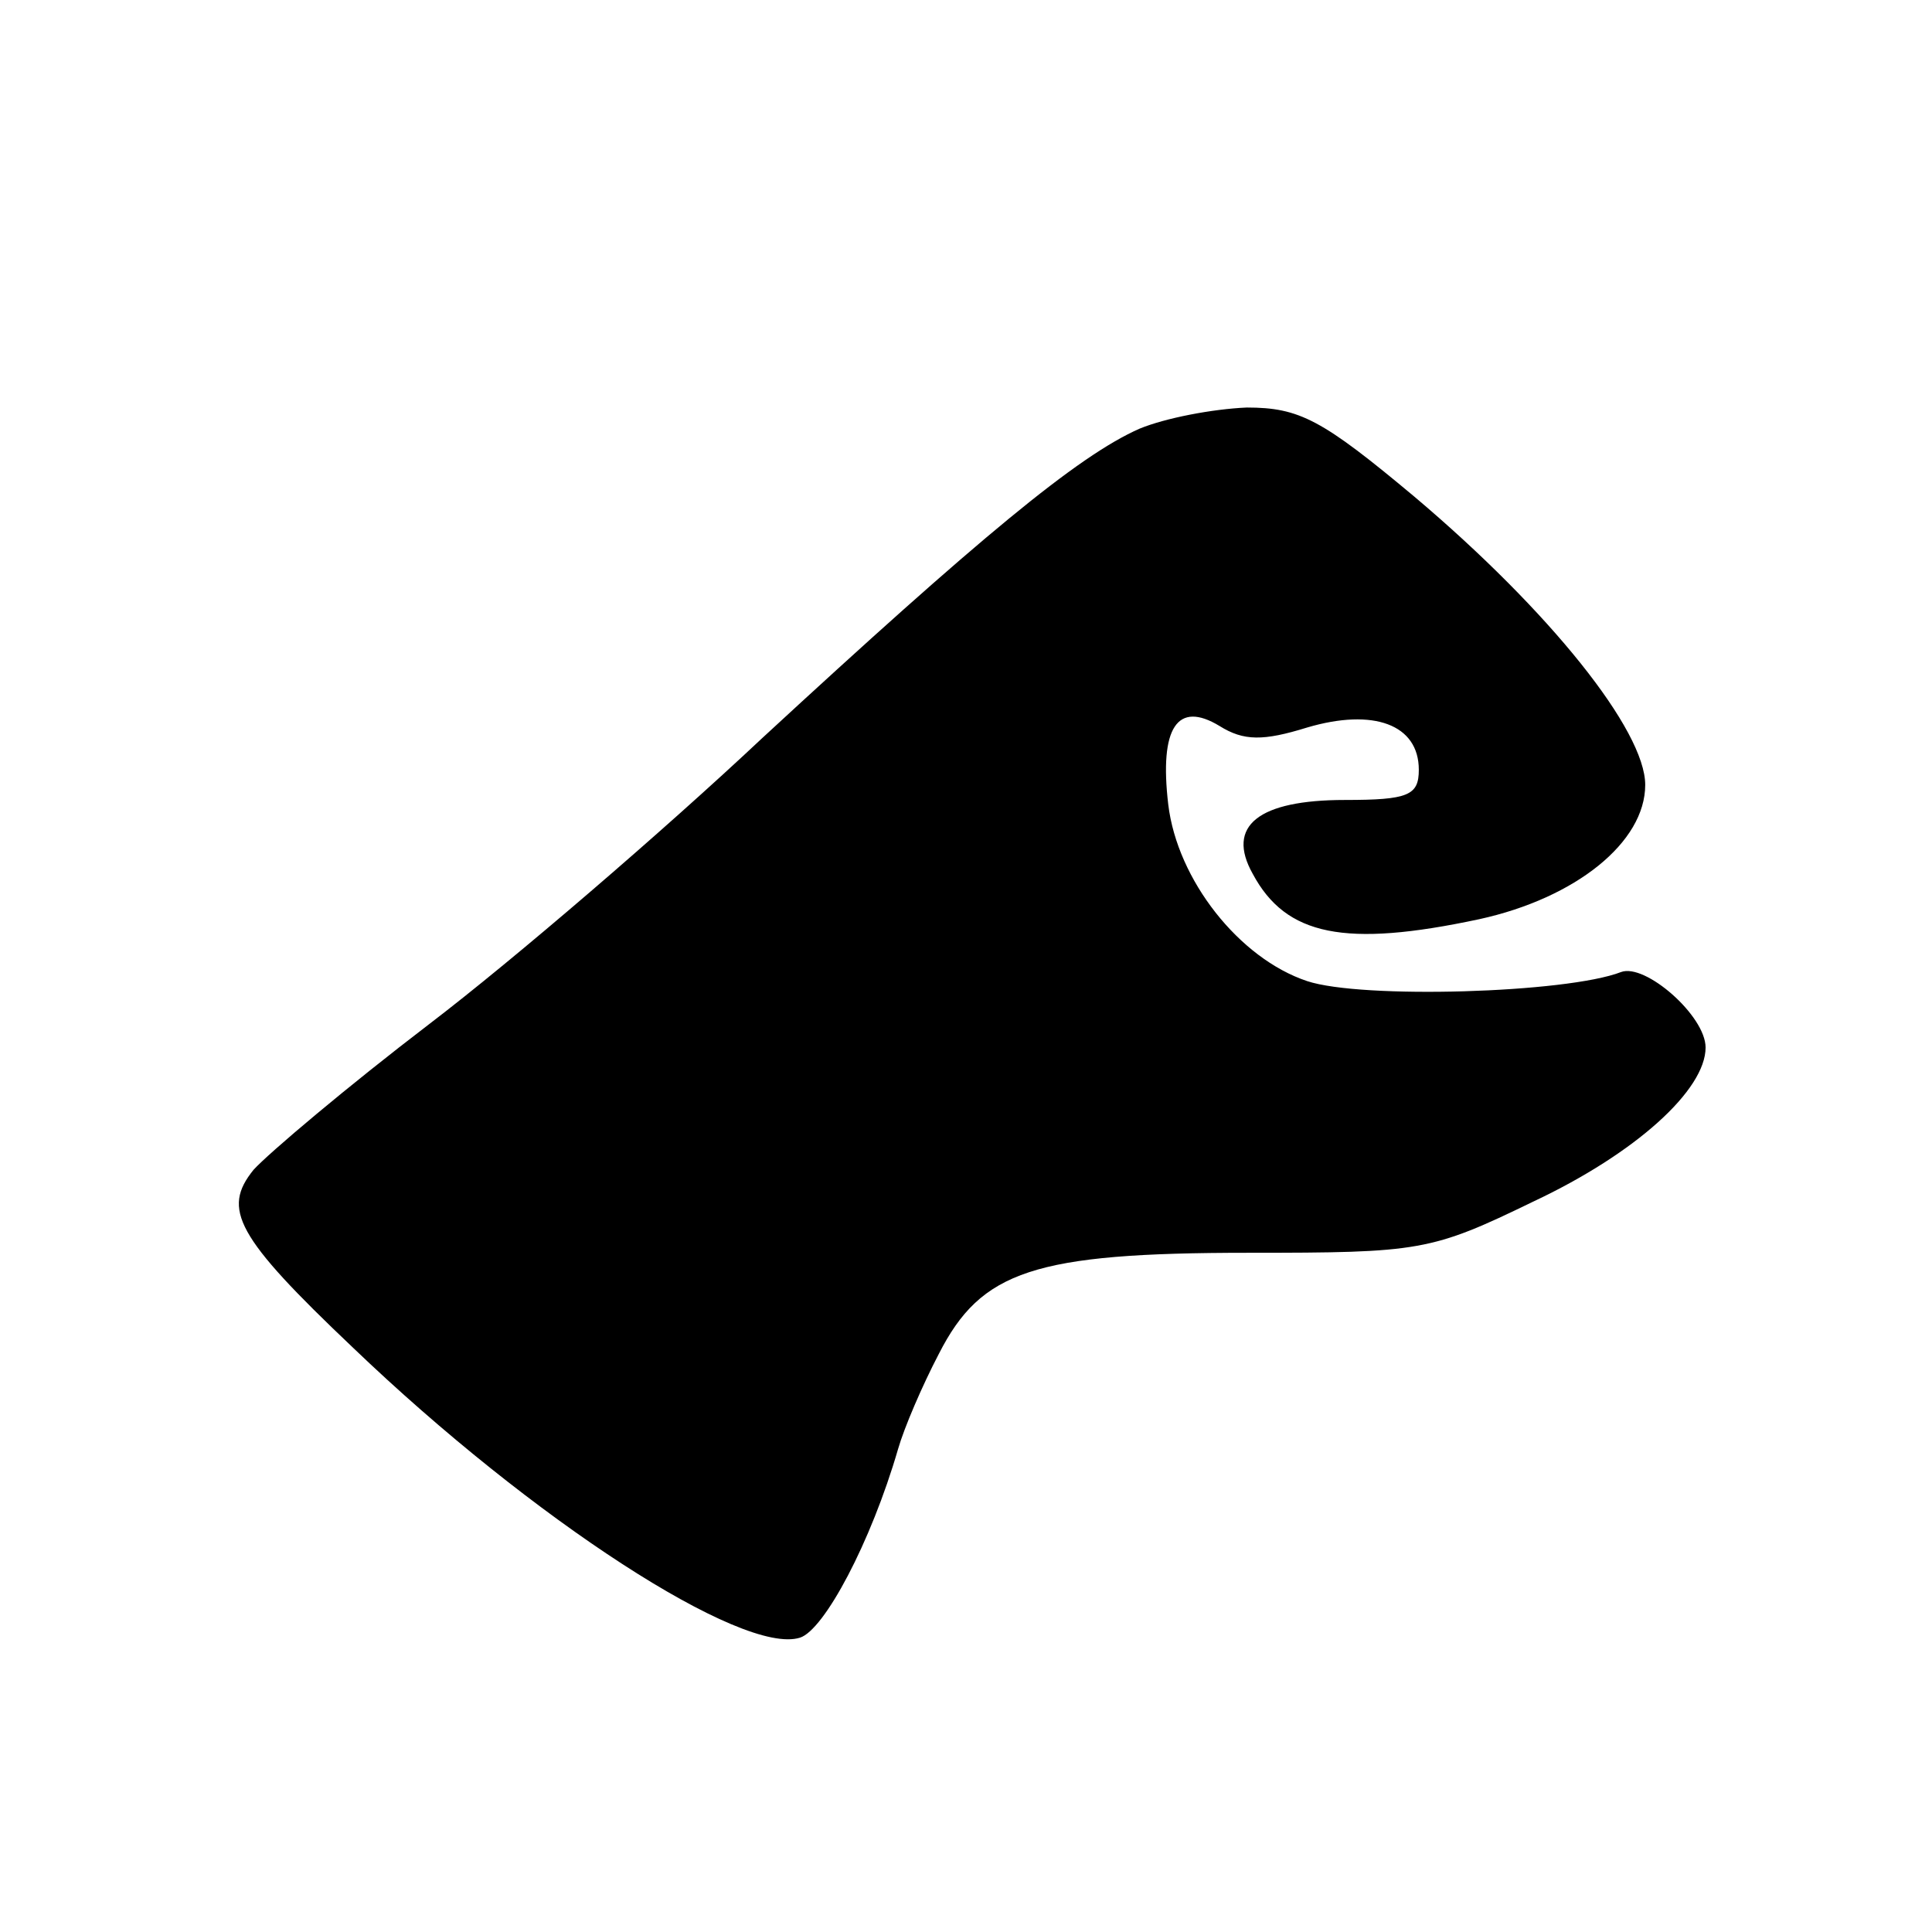
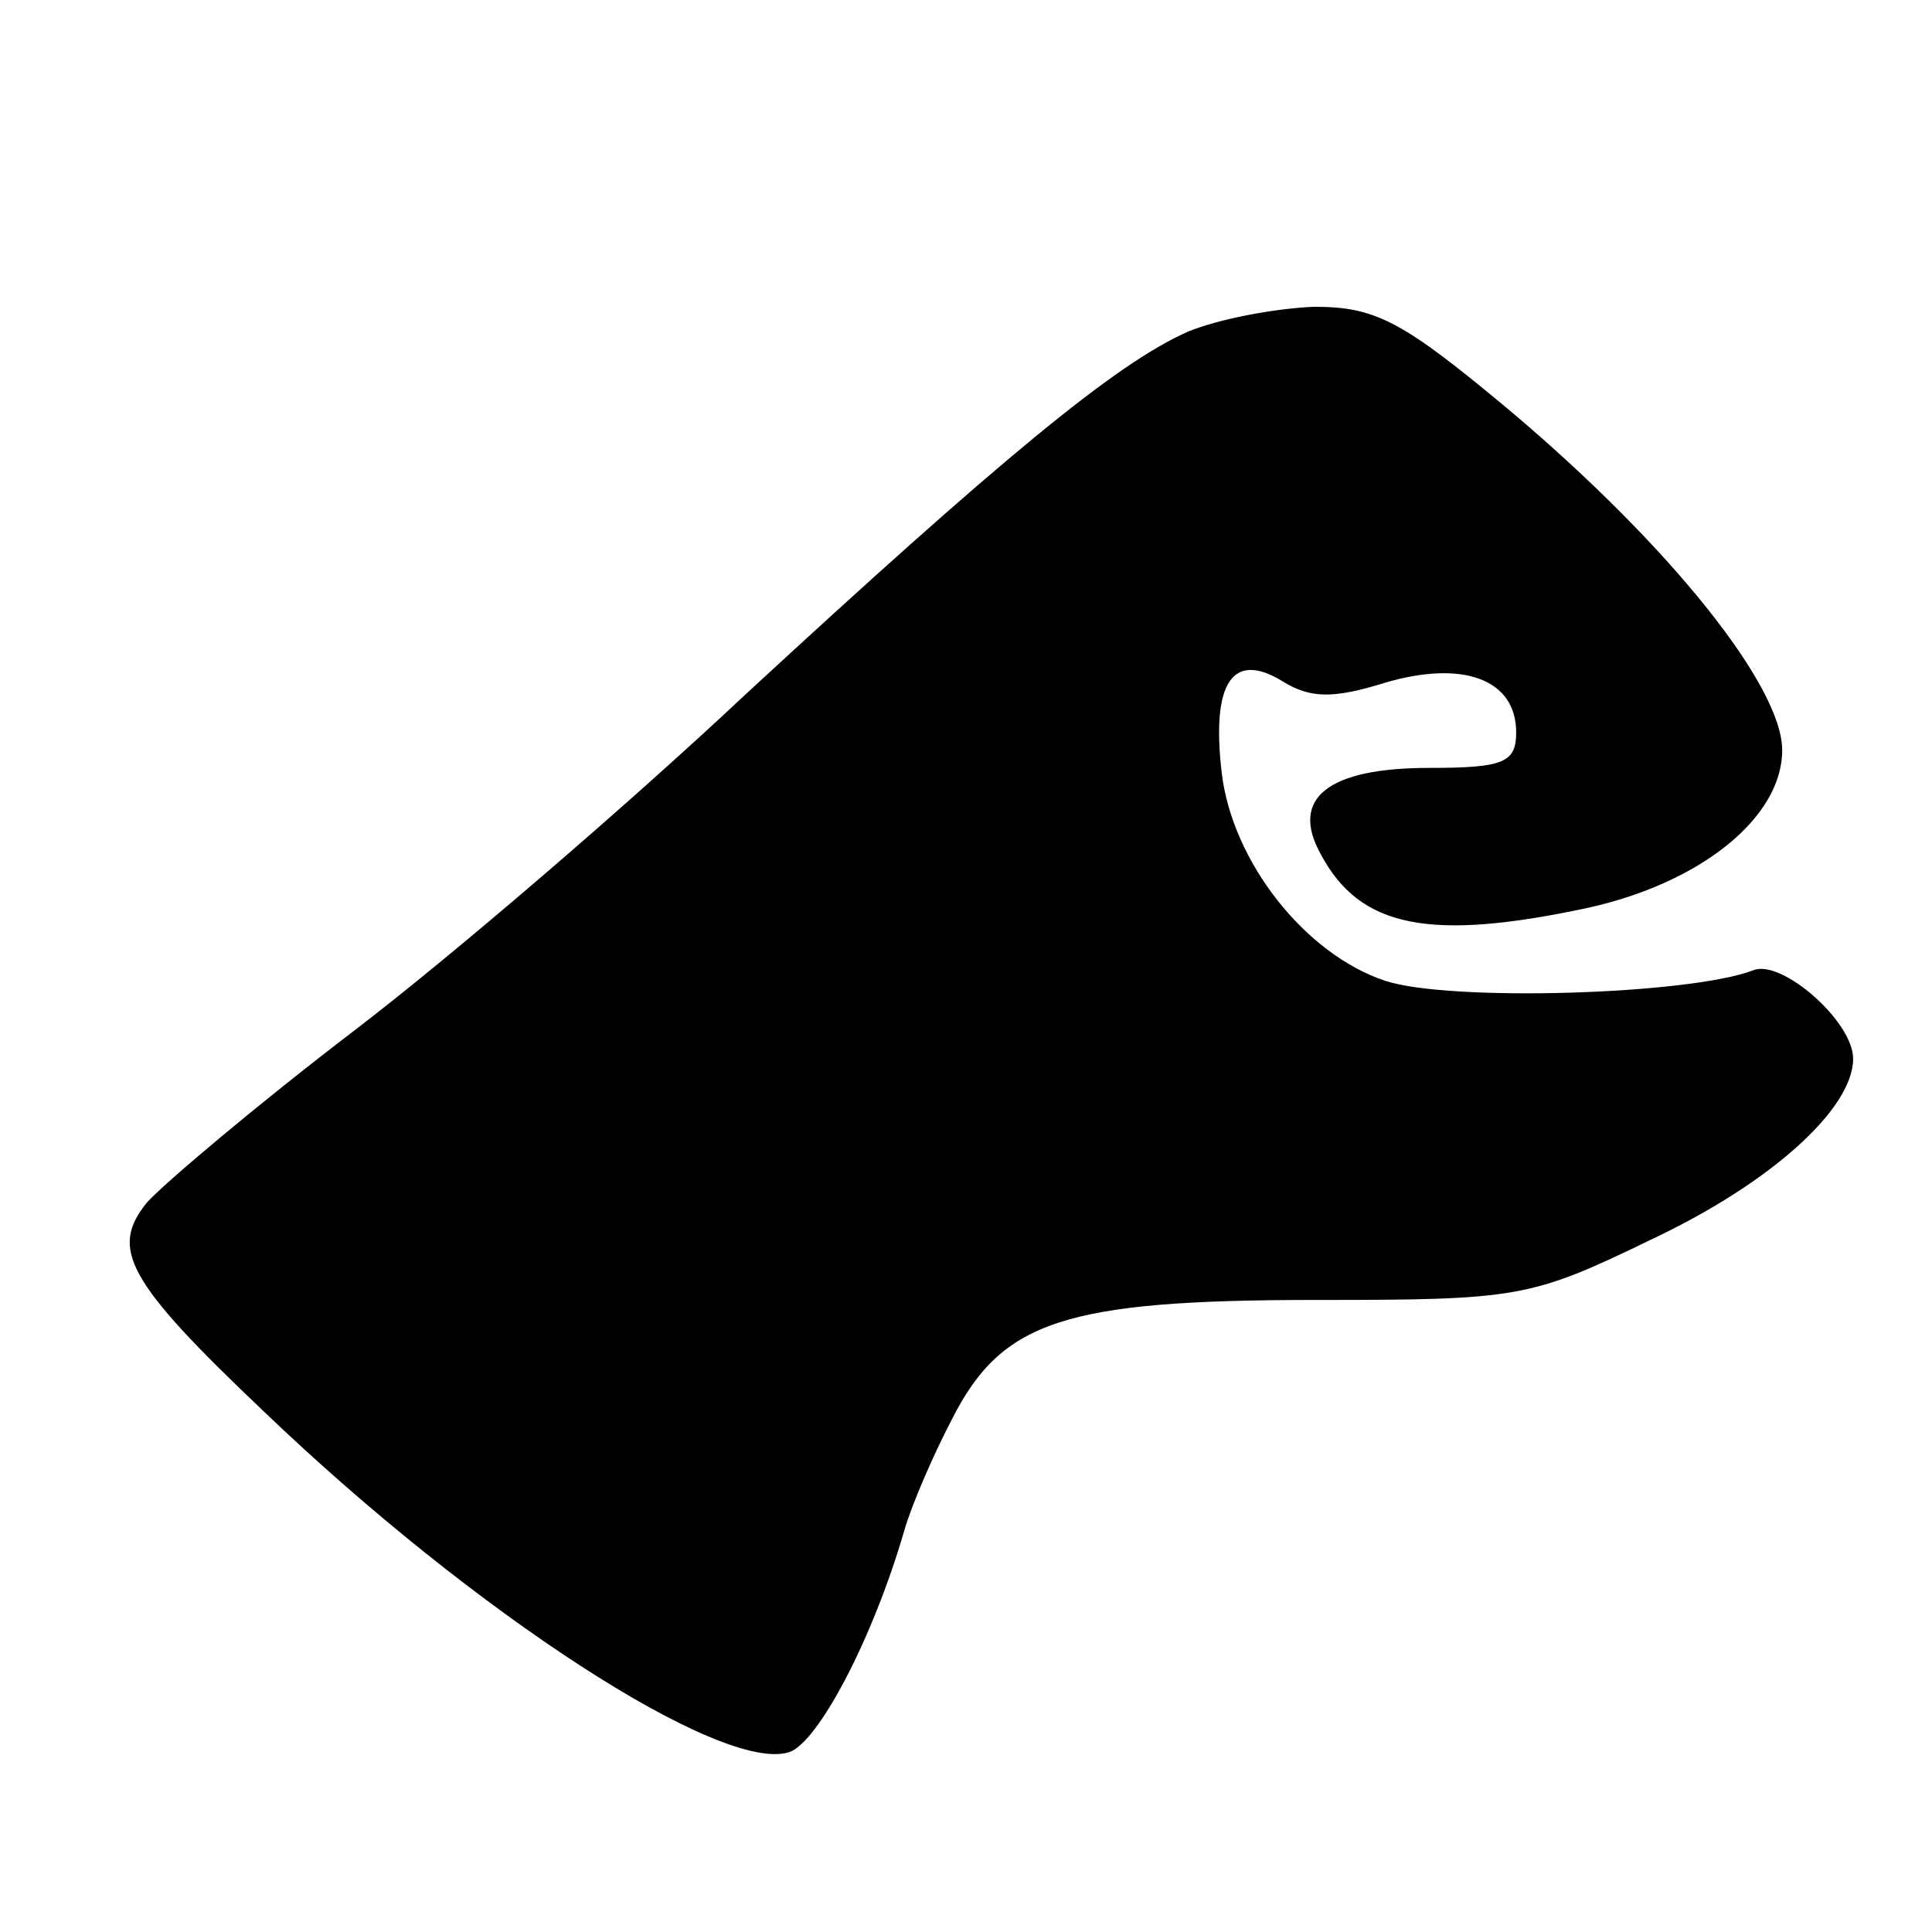
- <svg xmlns="http://www.w3.org/2000/svg" version="1.0" width="128pt" height="128pt" viewBox="0 0 128 128" preserveAspectRatio="xMidYMid meet">
-   <g transform="translate(0,128) scale(0.1,-0.1)" fill="#000000" stroke="none">
+ <svg xmlns="http://www.w3.org/2000/svg" version="1.0" width="128pt" height="128pt" viewBox="10 -139 128 128" preserveAspectRatio="xMidYMid meet">
+   <g transform="scale(0.1175,-0.1175)" fill="#000000" stroke="none">
    <path d="M755 996 c-41 -18 -107 -73 -250 -205 -66 -62 -165 -147 -220 -189 -55 -42 -107 -86 -117 -97 -21 -26 -12 -44 66 -118 119 -114 258 -204 296 -192 16 5 47 63 65 125 4 14 16 42 27 63 28 55 63 67 205 67 114 0 121 1 189 34 68 32 114 74 114 102 0 21 -40 56 -56 50 -36 -14 -172 -18 -208 -6 -45 15 -86 67 -92 117 -6 51 6 69 34 52 16 -10 29 -10 58 -1 44 13 74 2 74 -28 0 -17 -7 -20 -49 -20 -57 0 -79 -17 -61 -49 22 -41 61 -49 150 -30 64 14 110 51 110 89 0 36 -63 115 -153 191 -61 51 -76 59 -111 59 -23 -1 -54 -7 -71 -14z" />
  </g>
</svg>
